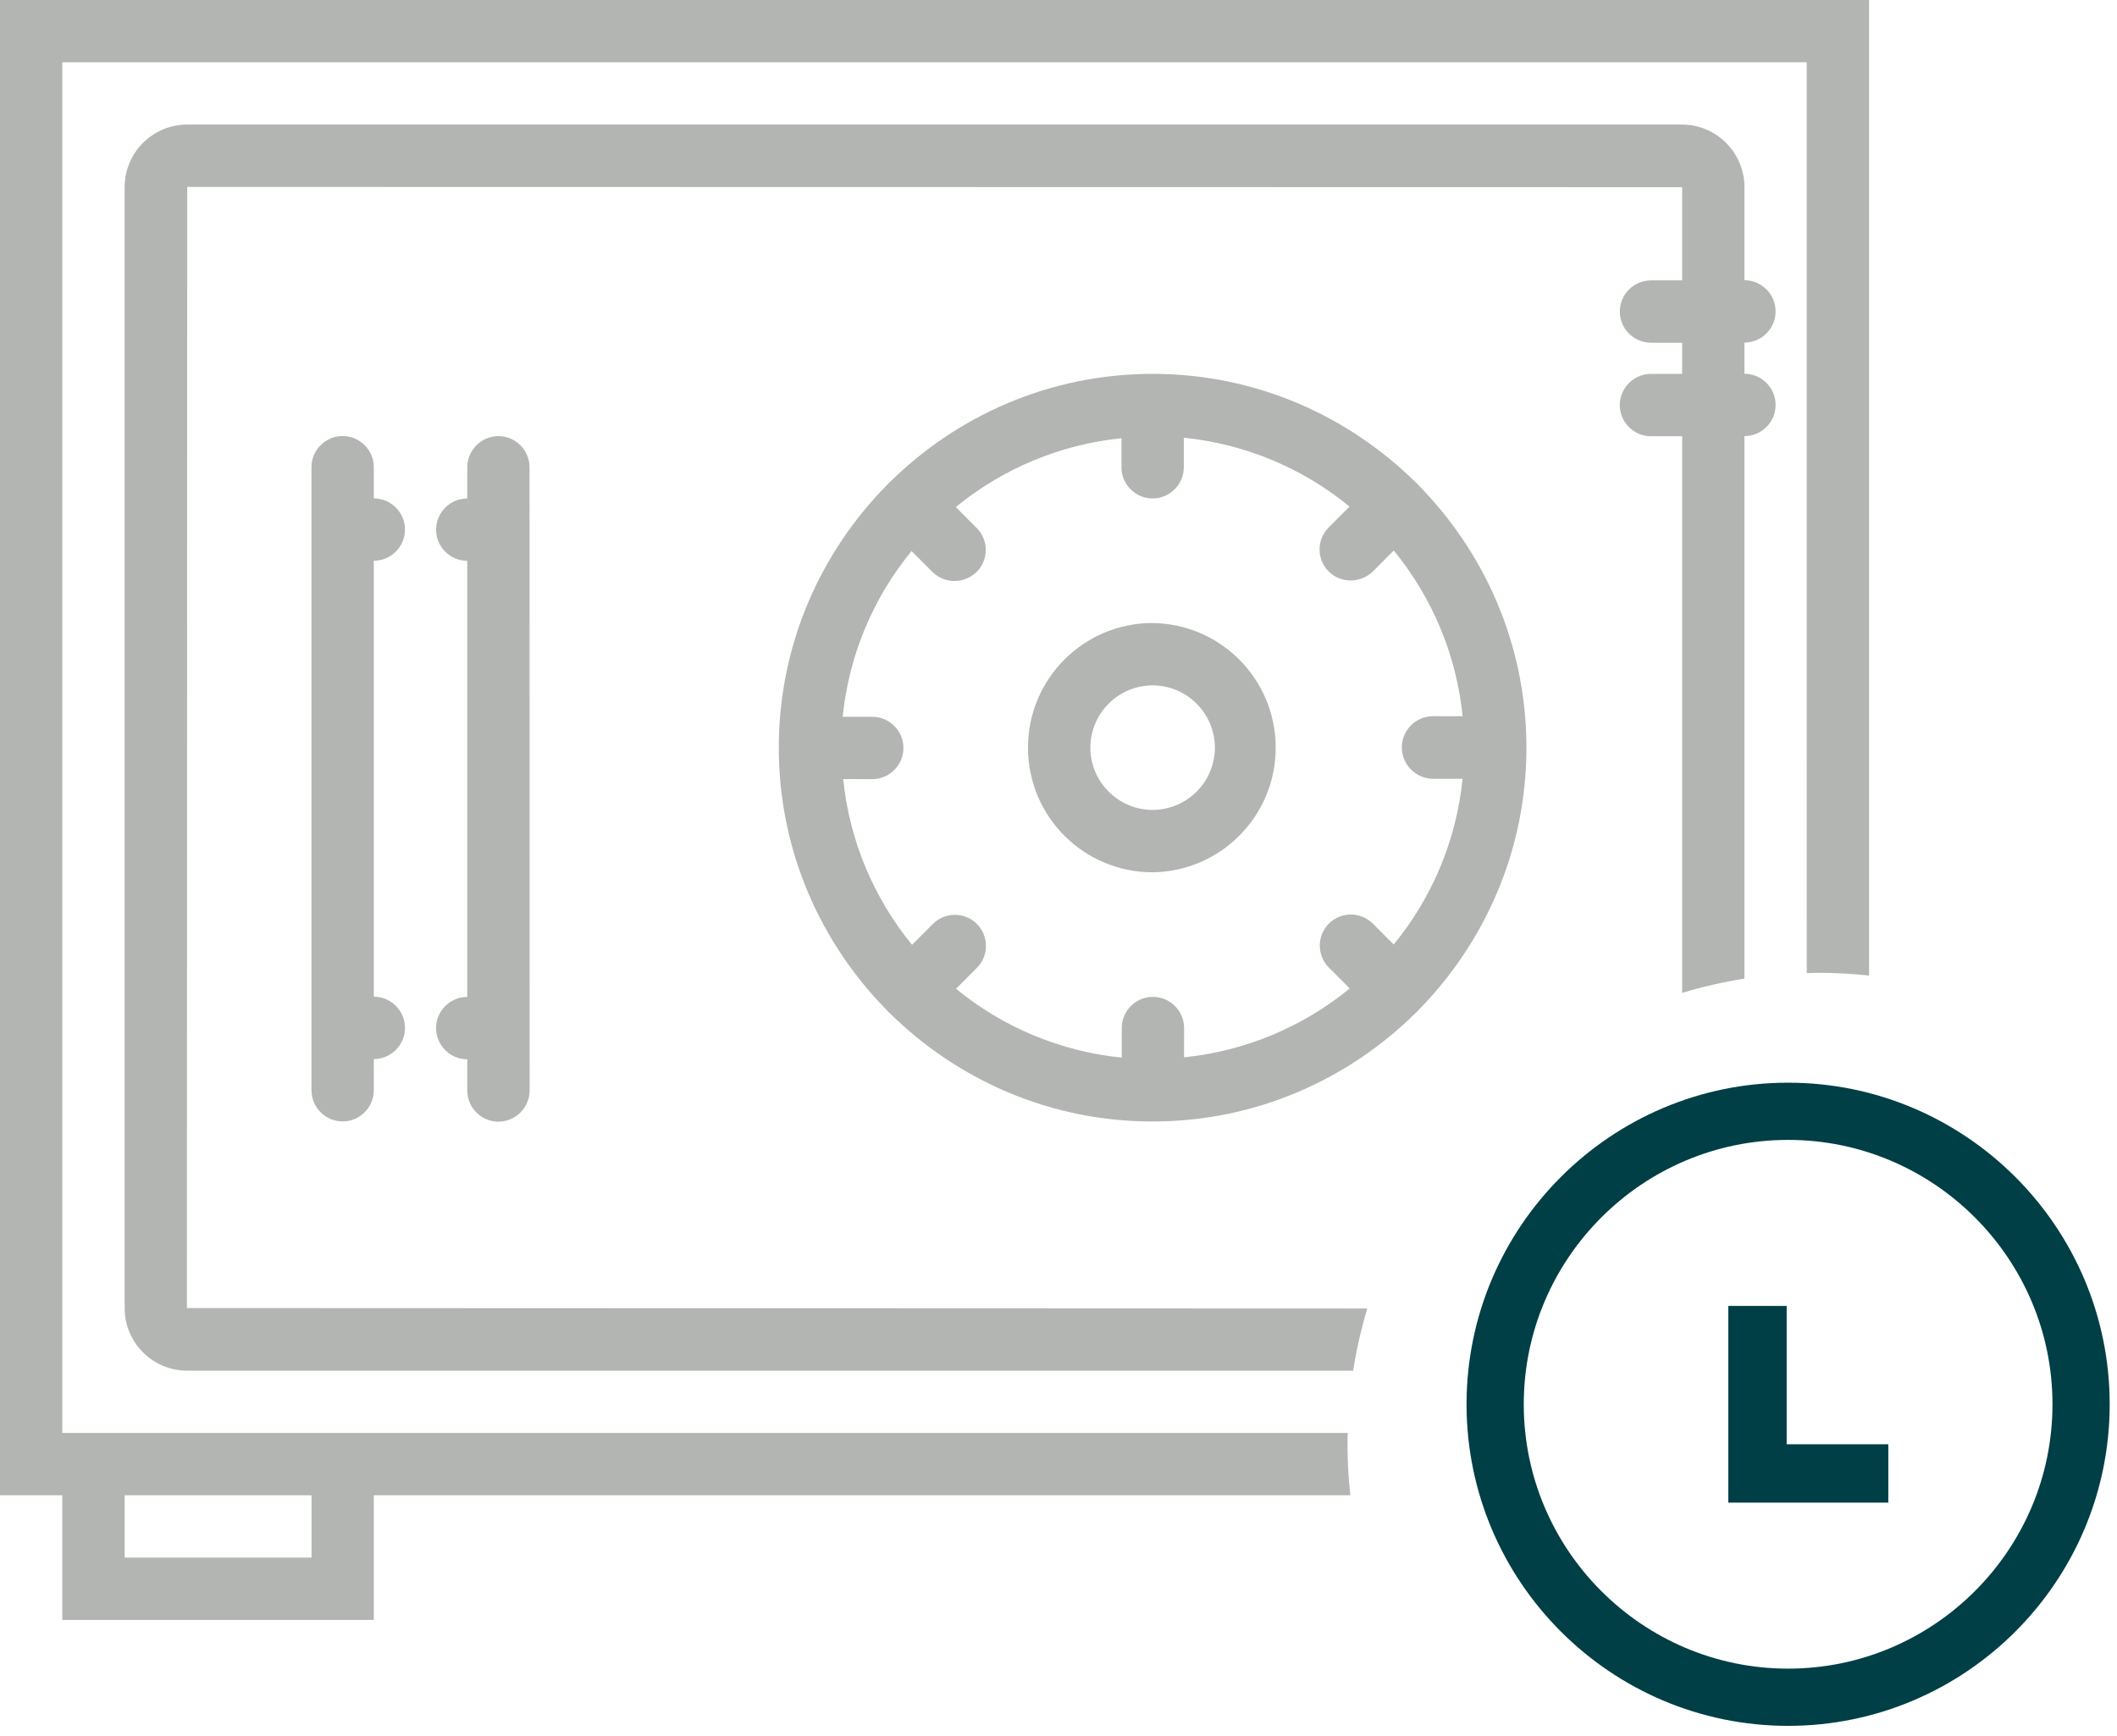
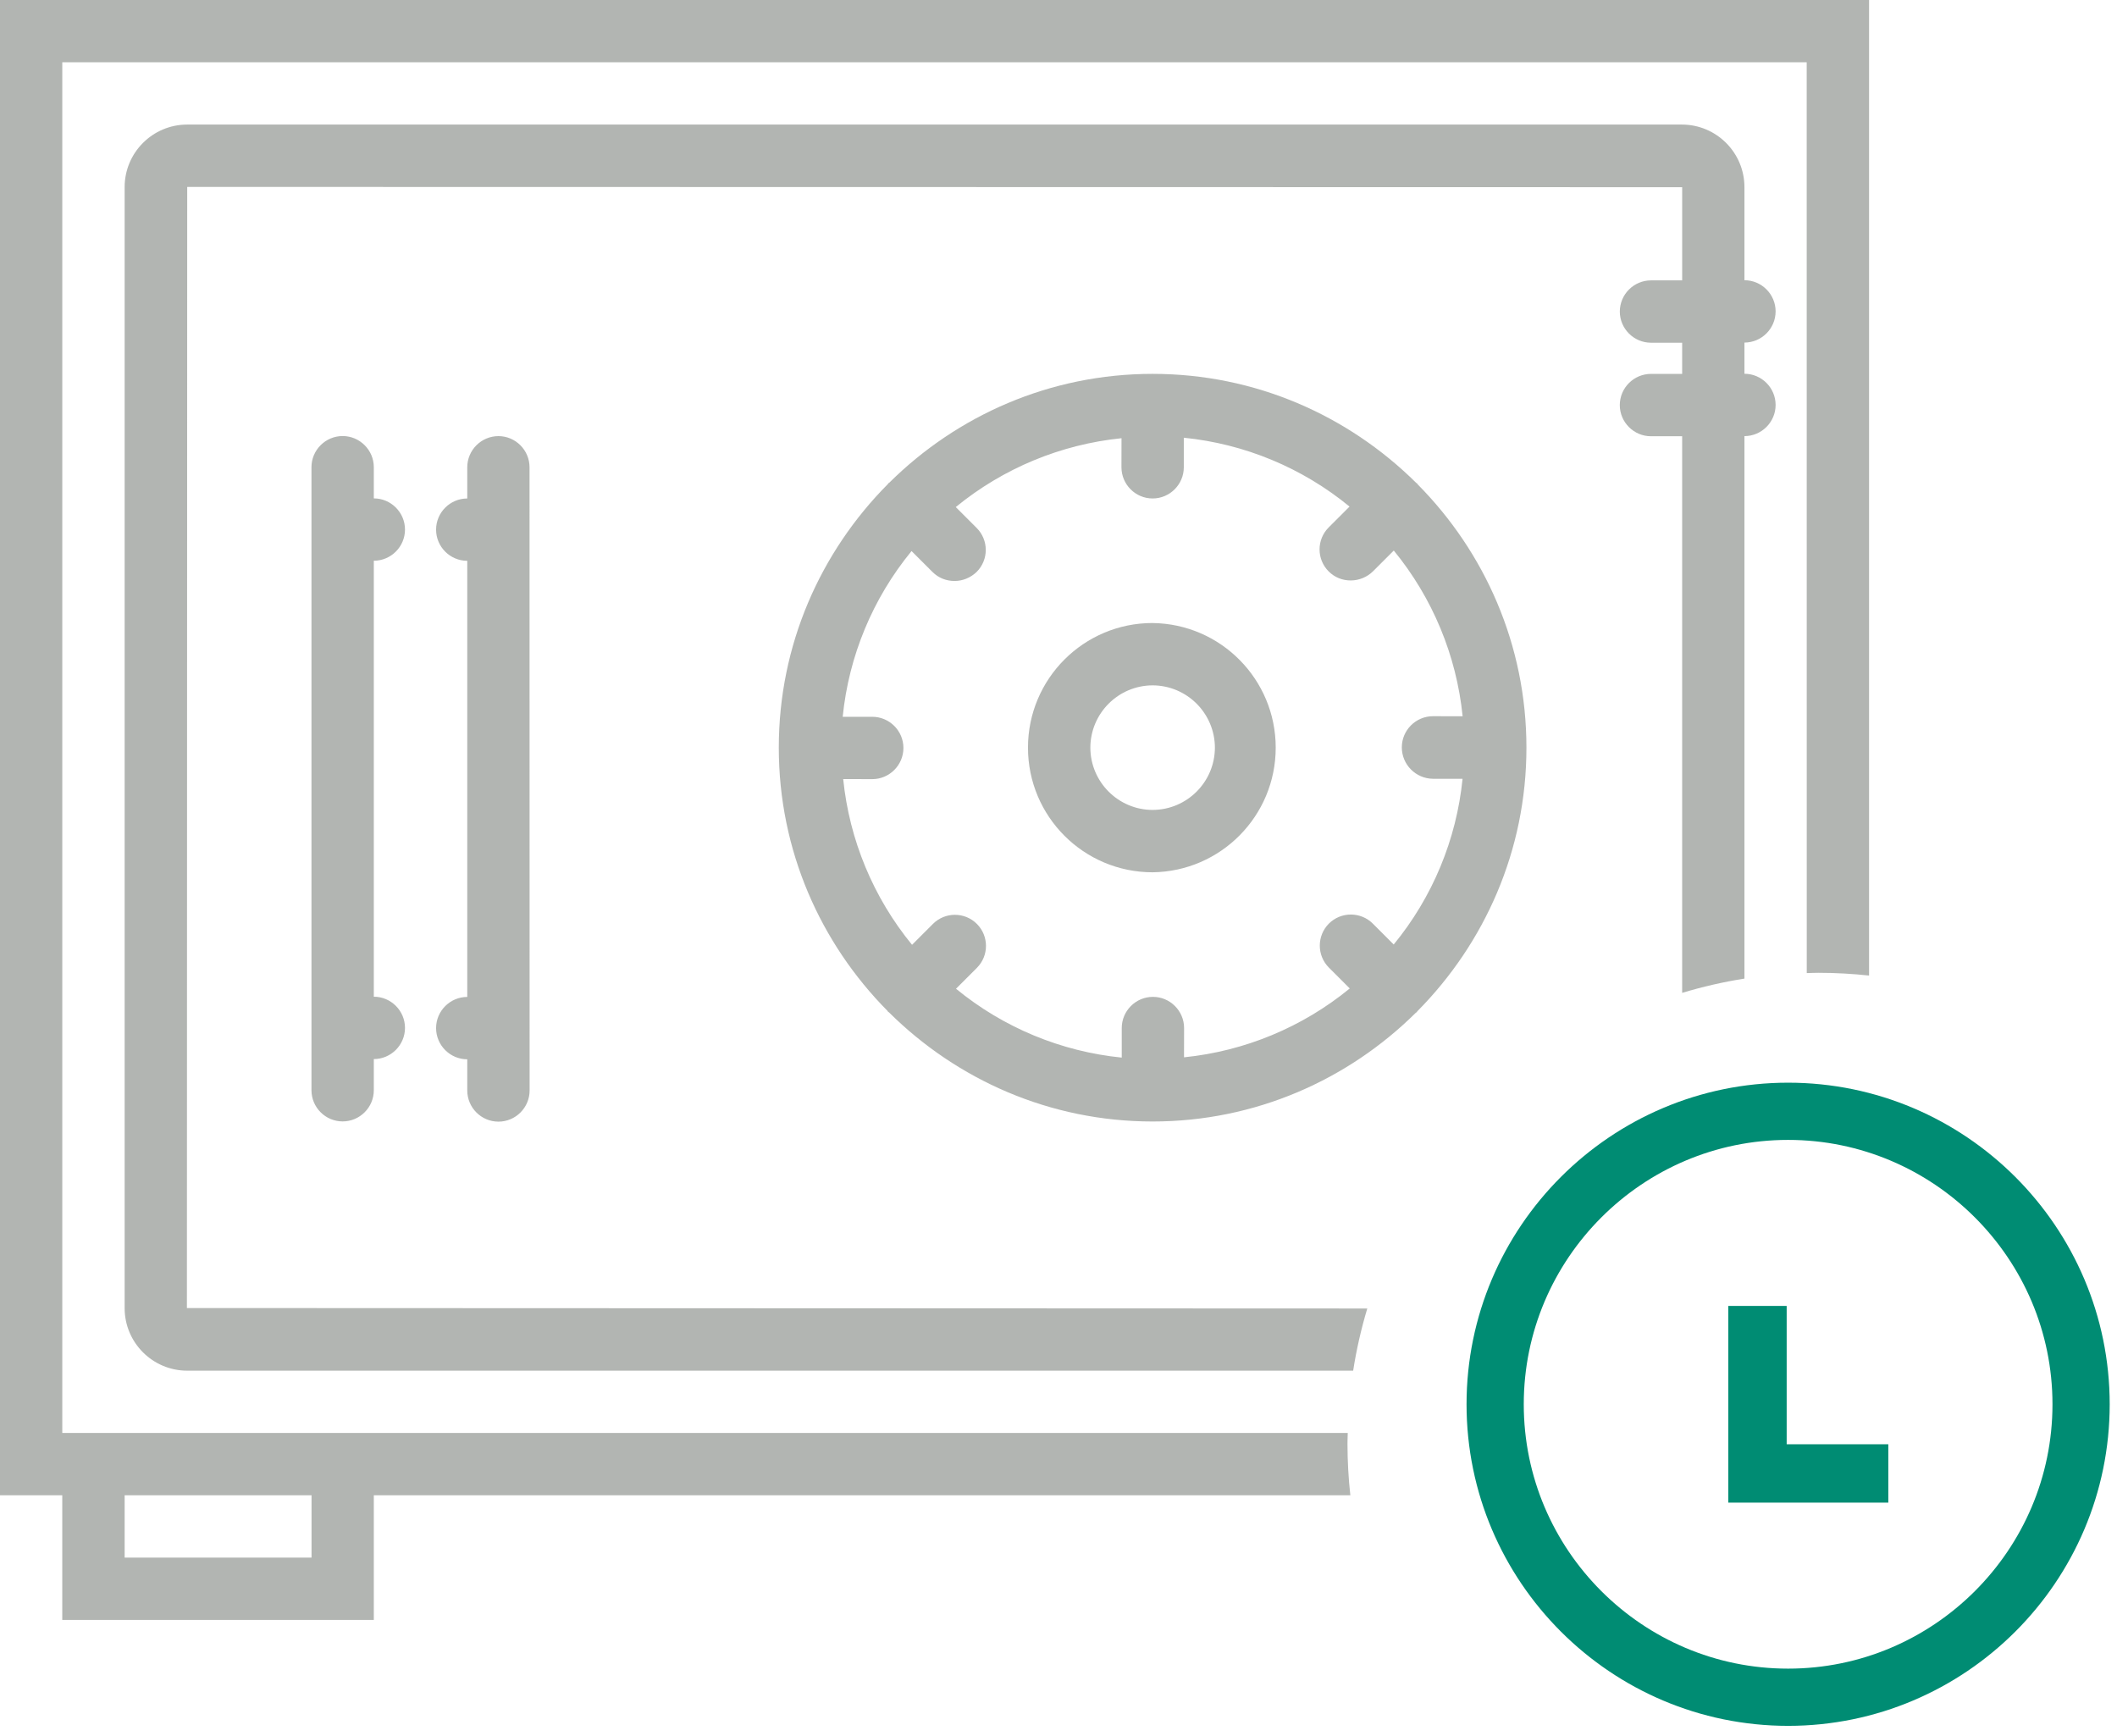
<svg xmlns="http://www.w3.org/2000/svg" width="111" height="91" viewBox="0 0 111 91">
  <g fill="none" fill-rule="evenodd">
    <g fill="#B2B5B2">
      <path d="M6.535 81.666h9.8V78.4h-9.8v3.266zm64.131-6.535h-67.4V3.266H94.73l.003 47.754c.203-.004.403-.015.608-.015.898 0 1.785.051 2.659.144V0H0v78.4h3.265v6.535H19.6V78.4h51.202c-.097-.888-.15-1.79-.15-2.705 0-.189.01-.376.014-.564z" />
      <path d="M9.8 68.582L9.816 9.8l78.385.015v4.885h-1.635a1.64 1.64 0 0 0-1.635 1.634c0 .9.736 1.635 1.635 1.635H88.2v1.634h-1.635a1.64 1.64 0 0 0-1.635 1.635c0 .9.736 1.635 1.635 1.635H88.2v29.184c1.06-.32 2.15-.572 3.266-.748V22.866c.899 0 1.634-.736 1.634-1.634 0-.9-.735-1.635-1.634-1.635v-1.635a1.64 1.64 0 0 0 1.634-1.635c0-.9-.735-1.635-1.634-1.635V9.816a3.284 3.284 0 0 0-3.281-3.285H9.816a3.283 3.283 0 0 0-3.281 3.285v58.766a3.283 3.283 0 0 0 3.28 3.284H70.95c.173-1.114.423-2.2.74-3.26L9.8 68.582z" />
      <path d="M60.435 42.466A3.276 3.276 0 0 1 57.17 39.2a3.276 3.276 0 0 1 3.265-3.266 3.277 3.277 0 0 1 3.266 3.266 3.276 3.276 0 0 1-3.266 3.265m0-9.8a6.533 6.533 0 0 0-6.535 6.535 6.534 6.534 0 0 0 6.535 6.535 6.535 6.535 0 0 0 0-13.069" />
      <path d="M75.136 40.832h1.55a16.242 16.242 0 0 1-3.61 8.689l-1.095-1.095a1.633 1.633 0 0 0-2.305 0 1.634 1.634 0 0 0 0 2.305l1.095 1.095a16.303 16.303 0 0 1-8.69 3.61l.004-1.535c0-.9-.735-1.635-1.634-1.635-.9 0-1.635.736-1.635 1.635v1.55a16.249 16.249 0 0 1-8.69-3.61l1.095-1.095a1.631 1.631 0 0 0 0-2.304 1.63 1.63 0 0 0-2.305 0l-1.095 1.095a16.303 16.303 0 0 1-3.61-8.69l1.524.004c.9 0 1.634-.735 1.634-1.635s-.734-1.634-1.634-1.634h-1.55a16.25 16.25 0 0 1 3.61-8.69l1.095 1.094c.325.325.734.475 1.16.475.424 0 .834-.165 1.159-.475a1.63 1.63 0 0 0 0-2.305l-1.095-1.095a16.309 16.309 0 0 1 8.69-3.61l-.003 1.524c0 .9.734 1.635 1.634 1.635.9 0 1.635-.734 1.635-1.635v-1.55a16.254 16.254 0 0 1 8.69 3.61l-1.095 1.095a1.63 1.63 0 0 0 0 2.304c.326.326.735.475 1.16.475a1.67 1.67 0 0 0 1.16-.475l1.095-1.094a16.3 16.3 0 0 1 3.61 8.69l-1.554-.004c-.9 0-1.635.734-1.635 1.634a1.65 1.65 0 0 0 1.635 1.647M74.3 25.347c-.015-.016-.035-.016-.05-.035-3.56-3.525-8.426-5.71-13.816-5.71-5.39 0-10.256 2.189-13.8 5.7-.016.014-.035.014-.05.033-.016.015-.016.034-.035.05-3.53 3.557-5.715 8.426-5.715 13.816 0 5.39 2.19 10.256 5.7 13.8.015.016.015.034.034.05.016.015.035.015.05.034 3.557 3.526 8.426 5.716 13.816 5.716 5.39 0 10.256-2.19 13.8-5.7.016-.016.035-.016.051-.035.015-.015.015-.034.034-.049 3.525-3.56 5.716-8.427 5.716-13.816 0-5.39-2.19-10.26-5.701-13.804-.015-.016-.015-.035-.034-.05M17.966 22.862c-.9 0-1.635.735-1.635 1.634v32.666c0 .9.734 1.635 1.635 1.635.899 0 1.634-.735 1.634-1.635v-1.634c.9 0 1.635-.736 1.635-1.635 0-.9-.735-1.635-1.635-1.635V29.4c.9 0 1.635-.734 1.635-1.634 0-.9-.735-1.635-1.635-1.635v-1.635c0-.898-.735-1.634-1.634-1.634M26.135 22.866c-.9 0-1.635.735-1.635 1.634v1.636c-.9 0-1.635.734-1.635 1.634 0 .9.736 1.634 1.635 1.634V52.27c-.9 0-1.635.735-1.635 1.634 0 .9.736 1.636 1.635 1.636v1.634c0 .9.735 1.635 1.635 1.635s1.634-.735 1.634-1.635L27.765 24.5c0-.899-.734-1.634-1.63-1.634" />
    </g>
-     <path stroke="#003F45" stroke-width="3" d="M93.756 58.266c-8.466 0-15.361 6.896-15.361 15.362 0 8.466 6.895 15.36 15.361 15.36 8.466 0 15.361-6.894 15.361-15.36s-6.895-15.362-15.361-15.362z" />
-     <path fill="#003F45" fill-rule="nonzero" d="M93.68 68.471h-3.06v10.313h8.39v-3.06h-5.33z" />
+     <path stroke="#008C73" stroke-width="3" d="M93.756 58.266c-8.466 0-15.361 6.896-15.361 15.362 0 8.466 6.895 15.36 15.361 15.36 8.466 0 15.361-6.894 15.361-15.36s-6.895-15.362-15.361-15.362z" />
+     <path fill="#008C73" fill-rule="nonzero" d="M93.68 68.471h-3.06v10.313h8.39v-3.06h-5.33z" />
  </g>
</svg>
